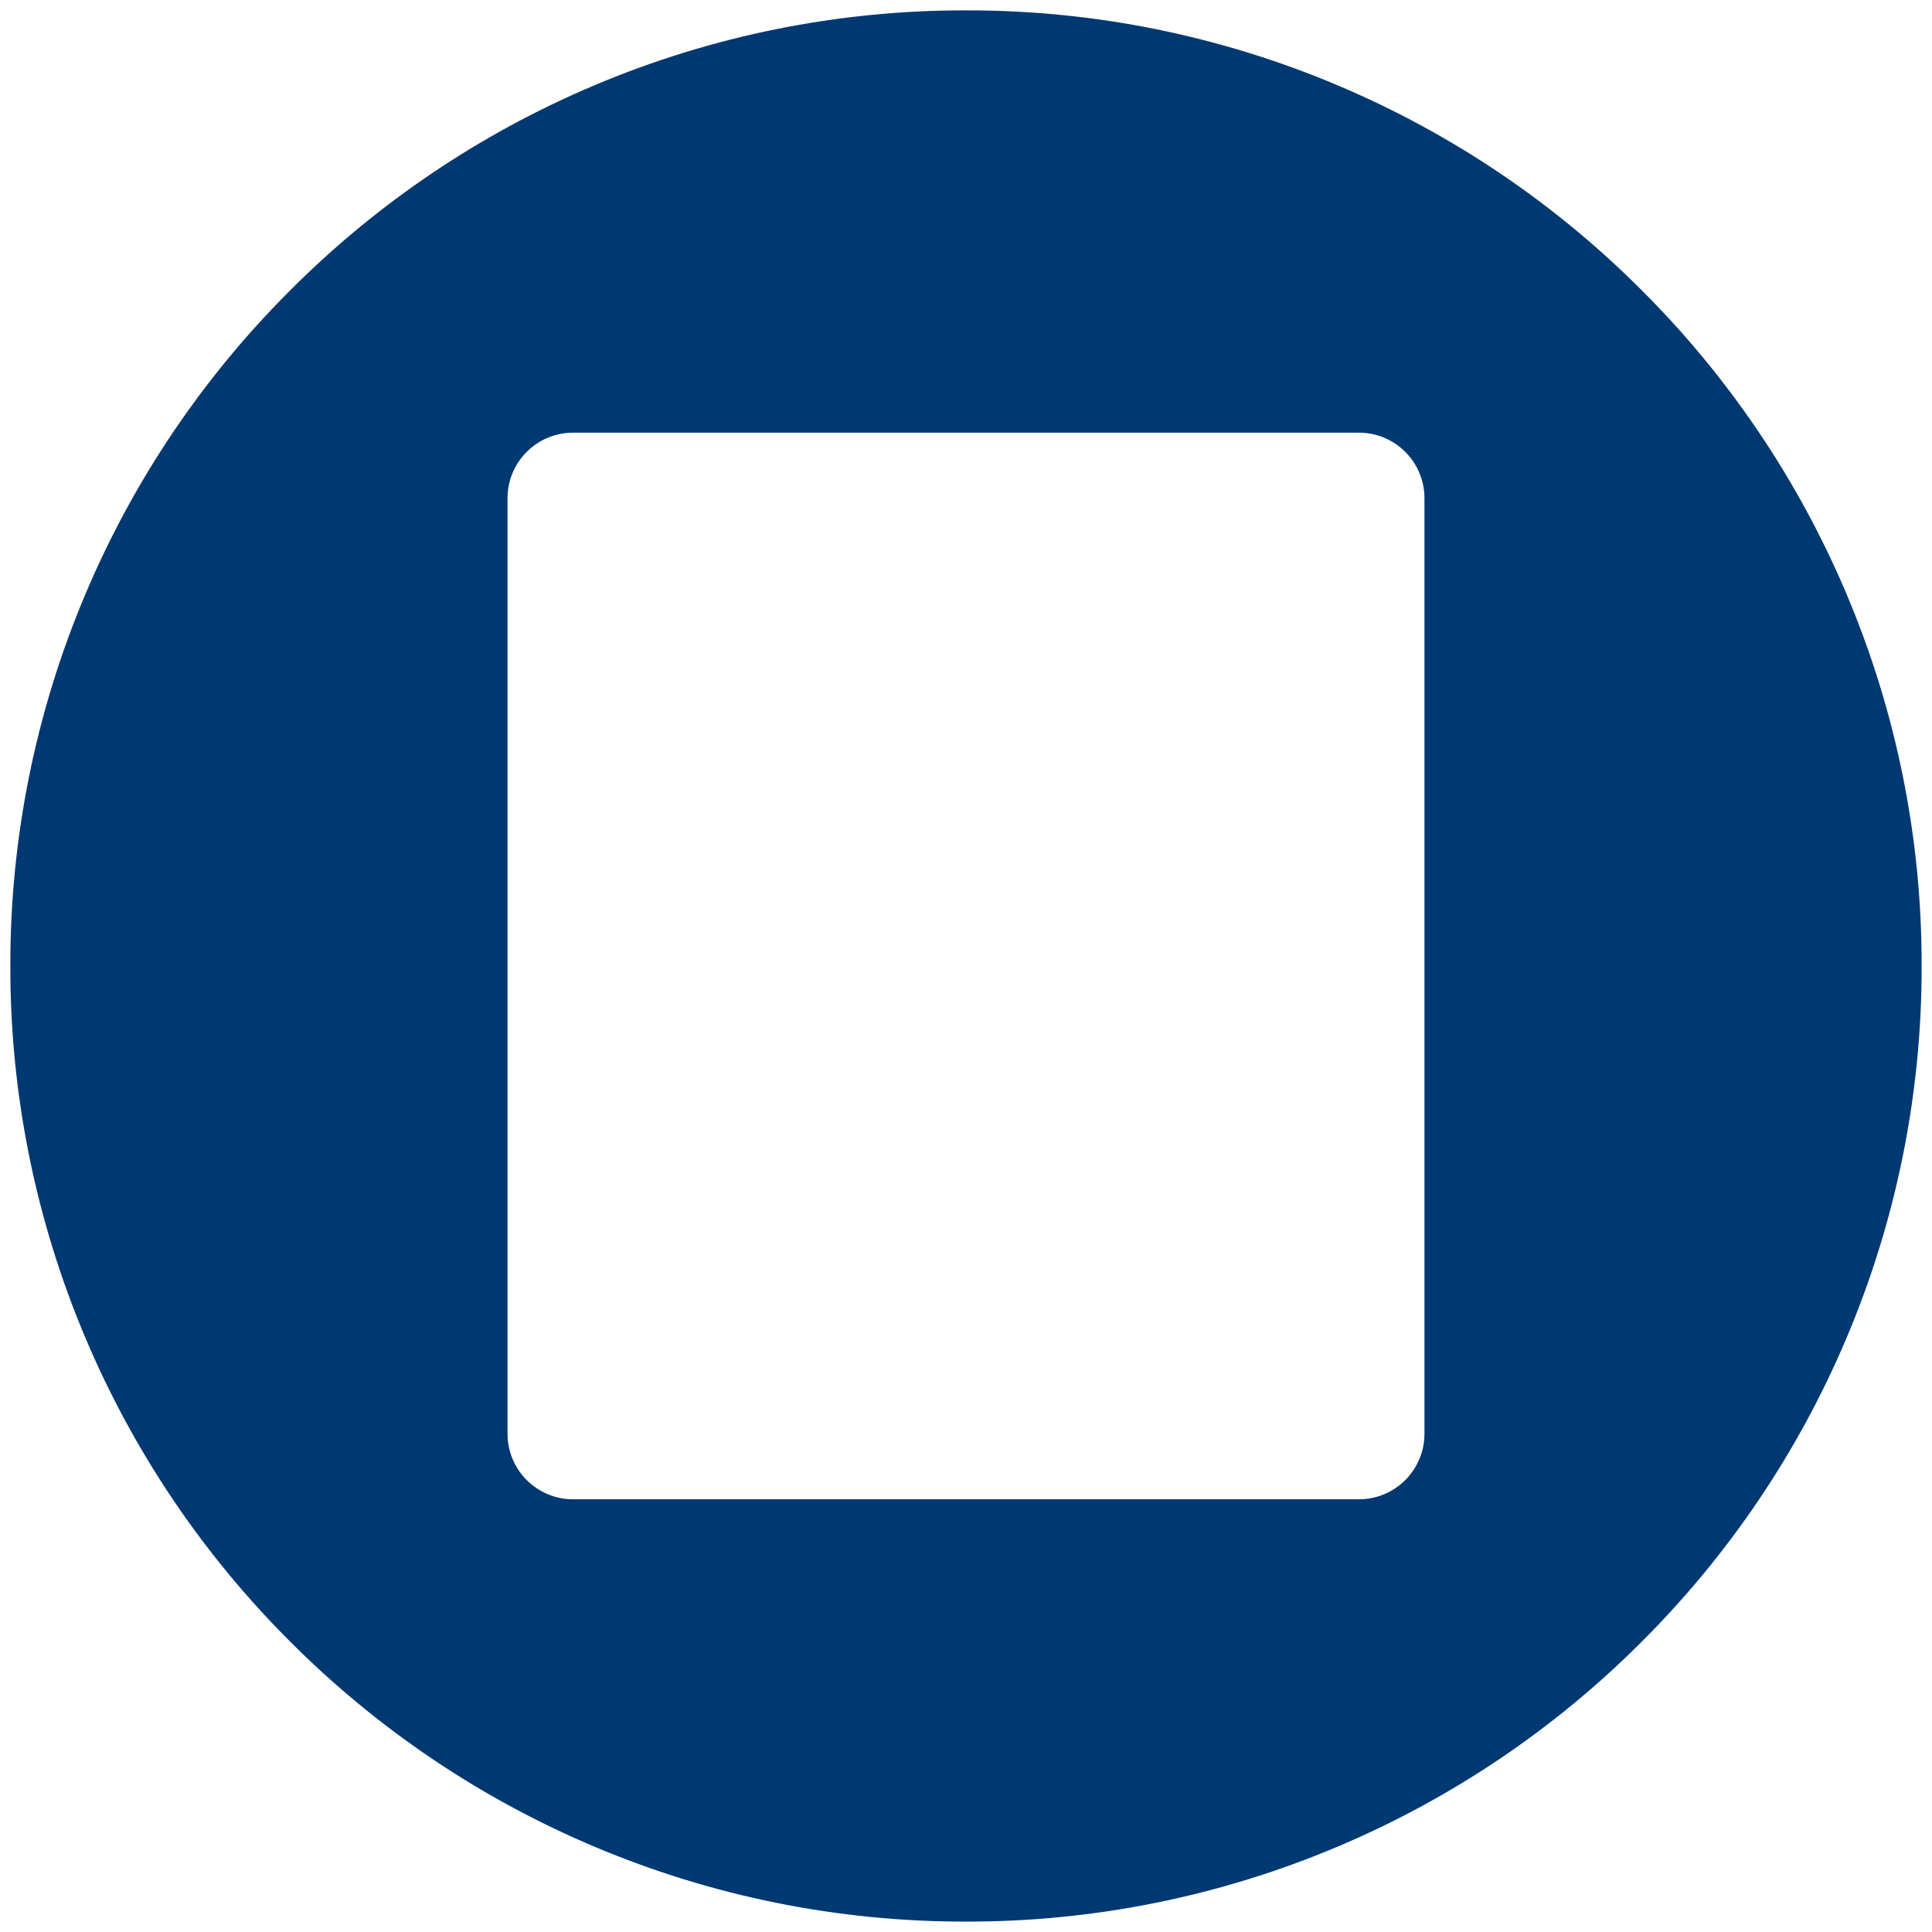
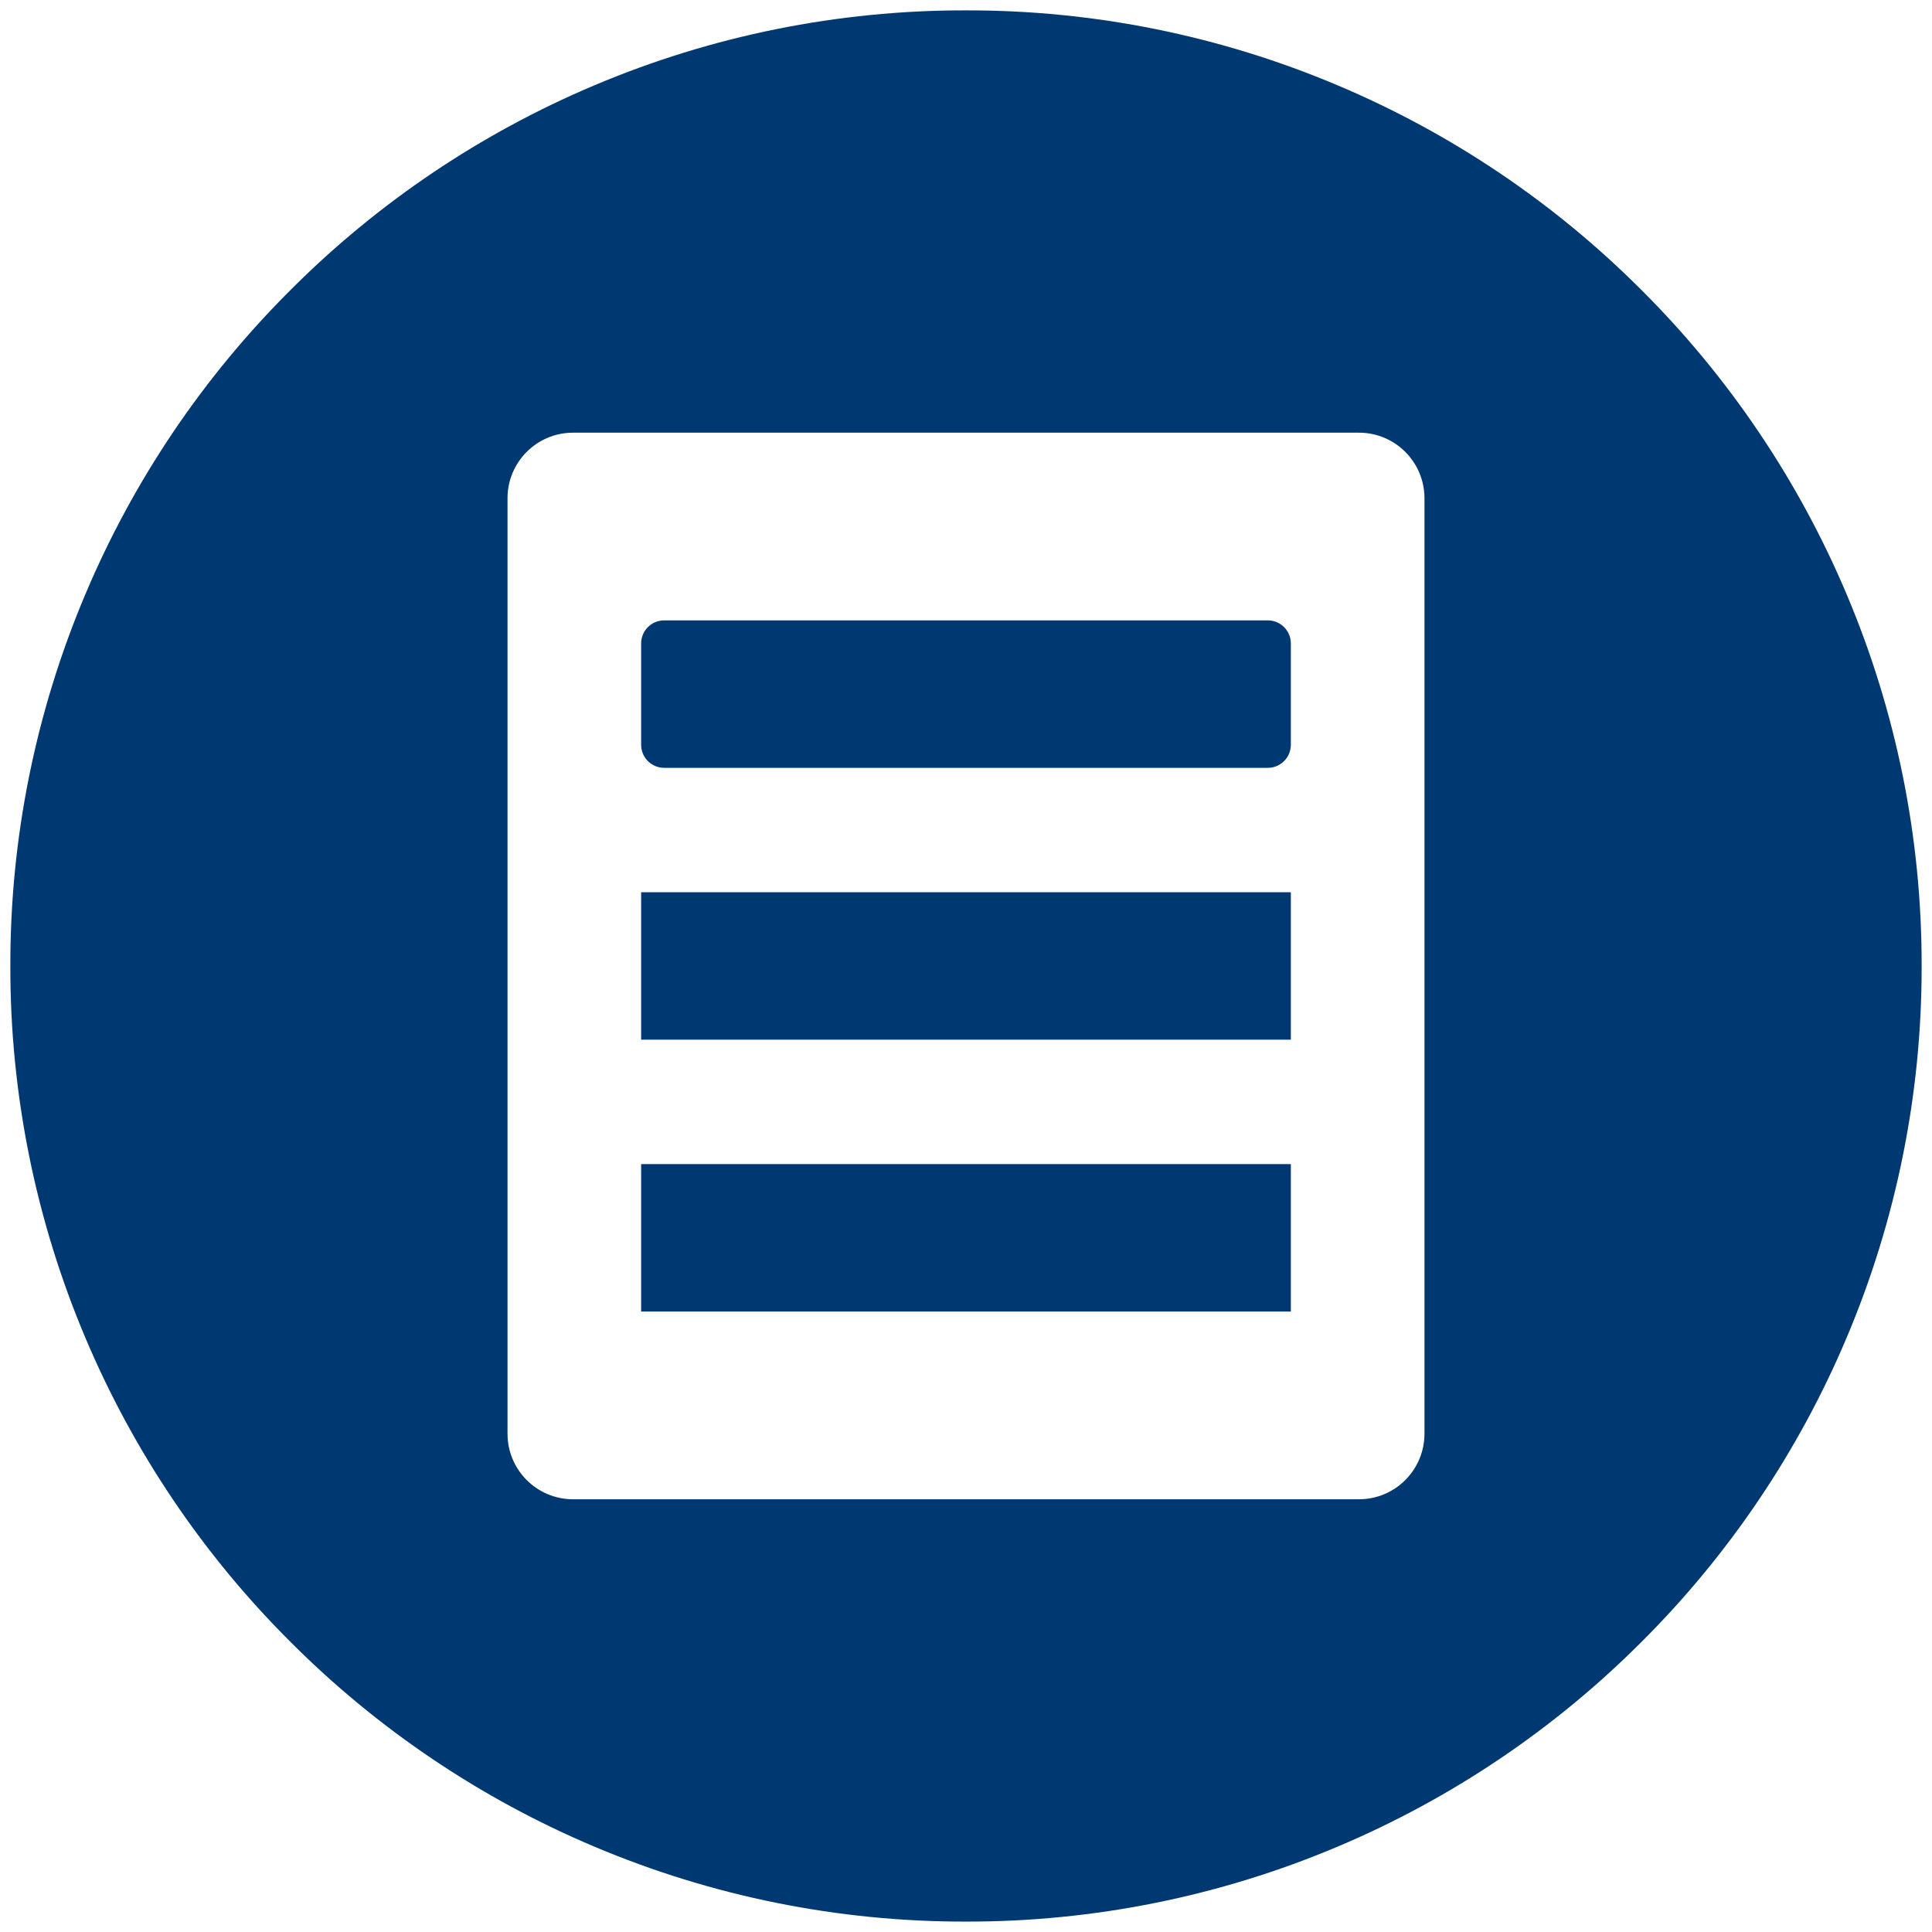
<svg xmlns="http://www.w3.org/2000/svg" width="93.174" height="93.172" viewBox="0 0 93.174 93.172">
-   <path d="M-6373.913-5979.826a45.8,45.8,0,0,1-17.94-3.622,45.933,45.933,0,0,1-14.649-9.877,45.921,45.921,0,0,1-9.877-14.648,45.791,45.791,0,0,1-3.622-17.938,45.792,45.792,0,0,1,3.622-17.939,45.928,45.928,0,0,1,9.877-14.649,45.933,45.933,0,0,1,14.649-9.877,45.8,45.8,0,0,1,17.94-3.622,45.792,45.792,0,0,1,17.939,3.622,45.933,45.933,0,0,1,14.649,9.877,45.928,45.928,0,0,1,9.877,14.649,45.792,45.792,0,0,1,3.622,17.939,45.791,45.791,0,0,1-3.622,17.938,45.921,45.921,0,0,1-9.877,14.648,45.933,45.933,0,0,1-14.649,9.877A45.792,45.792,0,0,1-6373.913-5979.826Zm-18.955-71.805a3.16,3.16,0,0,0-3.156,3.156v45.124a3.161,3.161,0,0,0,3.156,3.158h37.909a3.161,3.161,0,0,0,3.156-3.158v-45.124a3.16,3.16,0,0,0-3.156-3.156Z" transform="translate(6420.5 6072.498)" fill="#003972" stroke="rgba(0,0,0,0)" stroke-width="1" />
+   <g id="icono-aprenderas-4" transform="translate(-1081.5 -4168.502)">
+     <path id="icono-aprenderas-4-2" data-name="icono-aprenderas-4" d="M-6373.913-5979.826a45.8,45.8,0,0,1-17.94-3.622,45.933,45.933,0,0,1-14.649-9.877,45.921,45.921,0,0,1-9.877-14.648,45.791,45.791,0,0,1-3.622-17.938,45.792,45.792,0,0,1,3.622-17.939,45.928,45.928,0,0,1,9.877-14.649,45.933,45.933,0,0,1,14.649-9.877,45.8,45.8,0,0,1,17.94-3.622,45.792,45.792,0,0,1,17.939,3.622,45.933,45.933,0,0,1,14.649,9.877,45.928,45.928,0,0,1,9.877,14.649,45.792,45.792,0,0,1,3.622,17.939,45.791,45.791,0,0,1-3.622,17.938,45.921,45.921,0,0,1-9.877,14.648,45.933,45.933,0,0,1-14.649,9.877A45.792,45.792,0,0,1-6373.913-5979.826Zm-18.955-71.805a3.16,3.16,0,0,0-3.156,3.156v45.124a3.161,3.161,0,0,0,3.156,3.158h37.909a3.161,3.161,0,0,0,3.156-3.158v-45.124a3.16,3.16,0,0,0-3.156-3.156Z" transform="translate(7502 10241)" fill="#003972" stroke="rgba(0,0,0,0)" stroke-width="1" />
+     <g id="Group_3663" data-name="Group 3663" transform="translate(671.586 3863.328)">
+       <rect id="Rectangle_746" data-name="Rectangle 746" width="31.333" height="7.111" rx="1.111" transform="translate(440.834 335.093)" fill="#003972" />
+       <rect id="Rectangle_747" data-name="Rectangle 747" width="31.333" height="7.111" transform="translate(440.834 348.204)" fill="#003972" />
+       <rect id="Rectangle_748" data-name="Rectangle 748" width="31.333" height="7.111" transform="translate(440.834 361.315)" fill="#003972" />
+     </g>
+   </g>
</svg>
